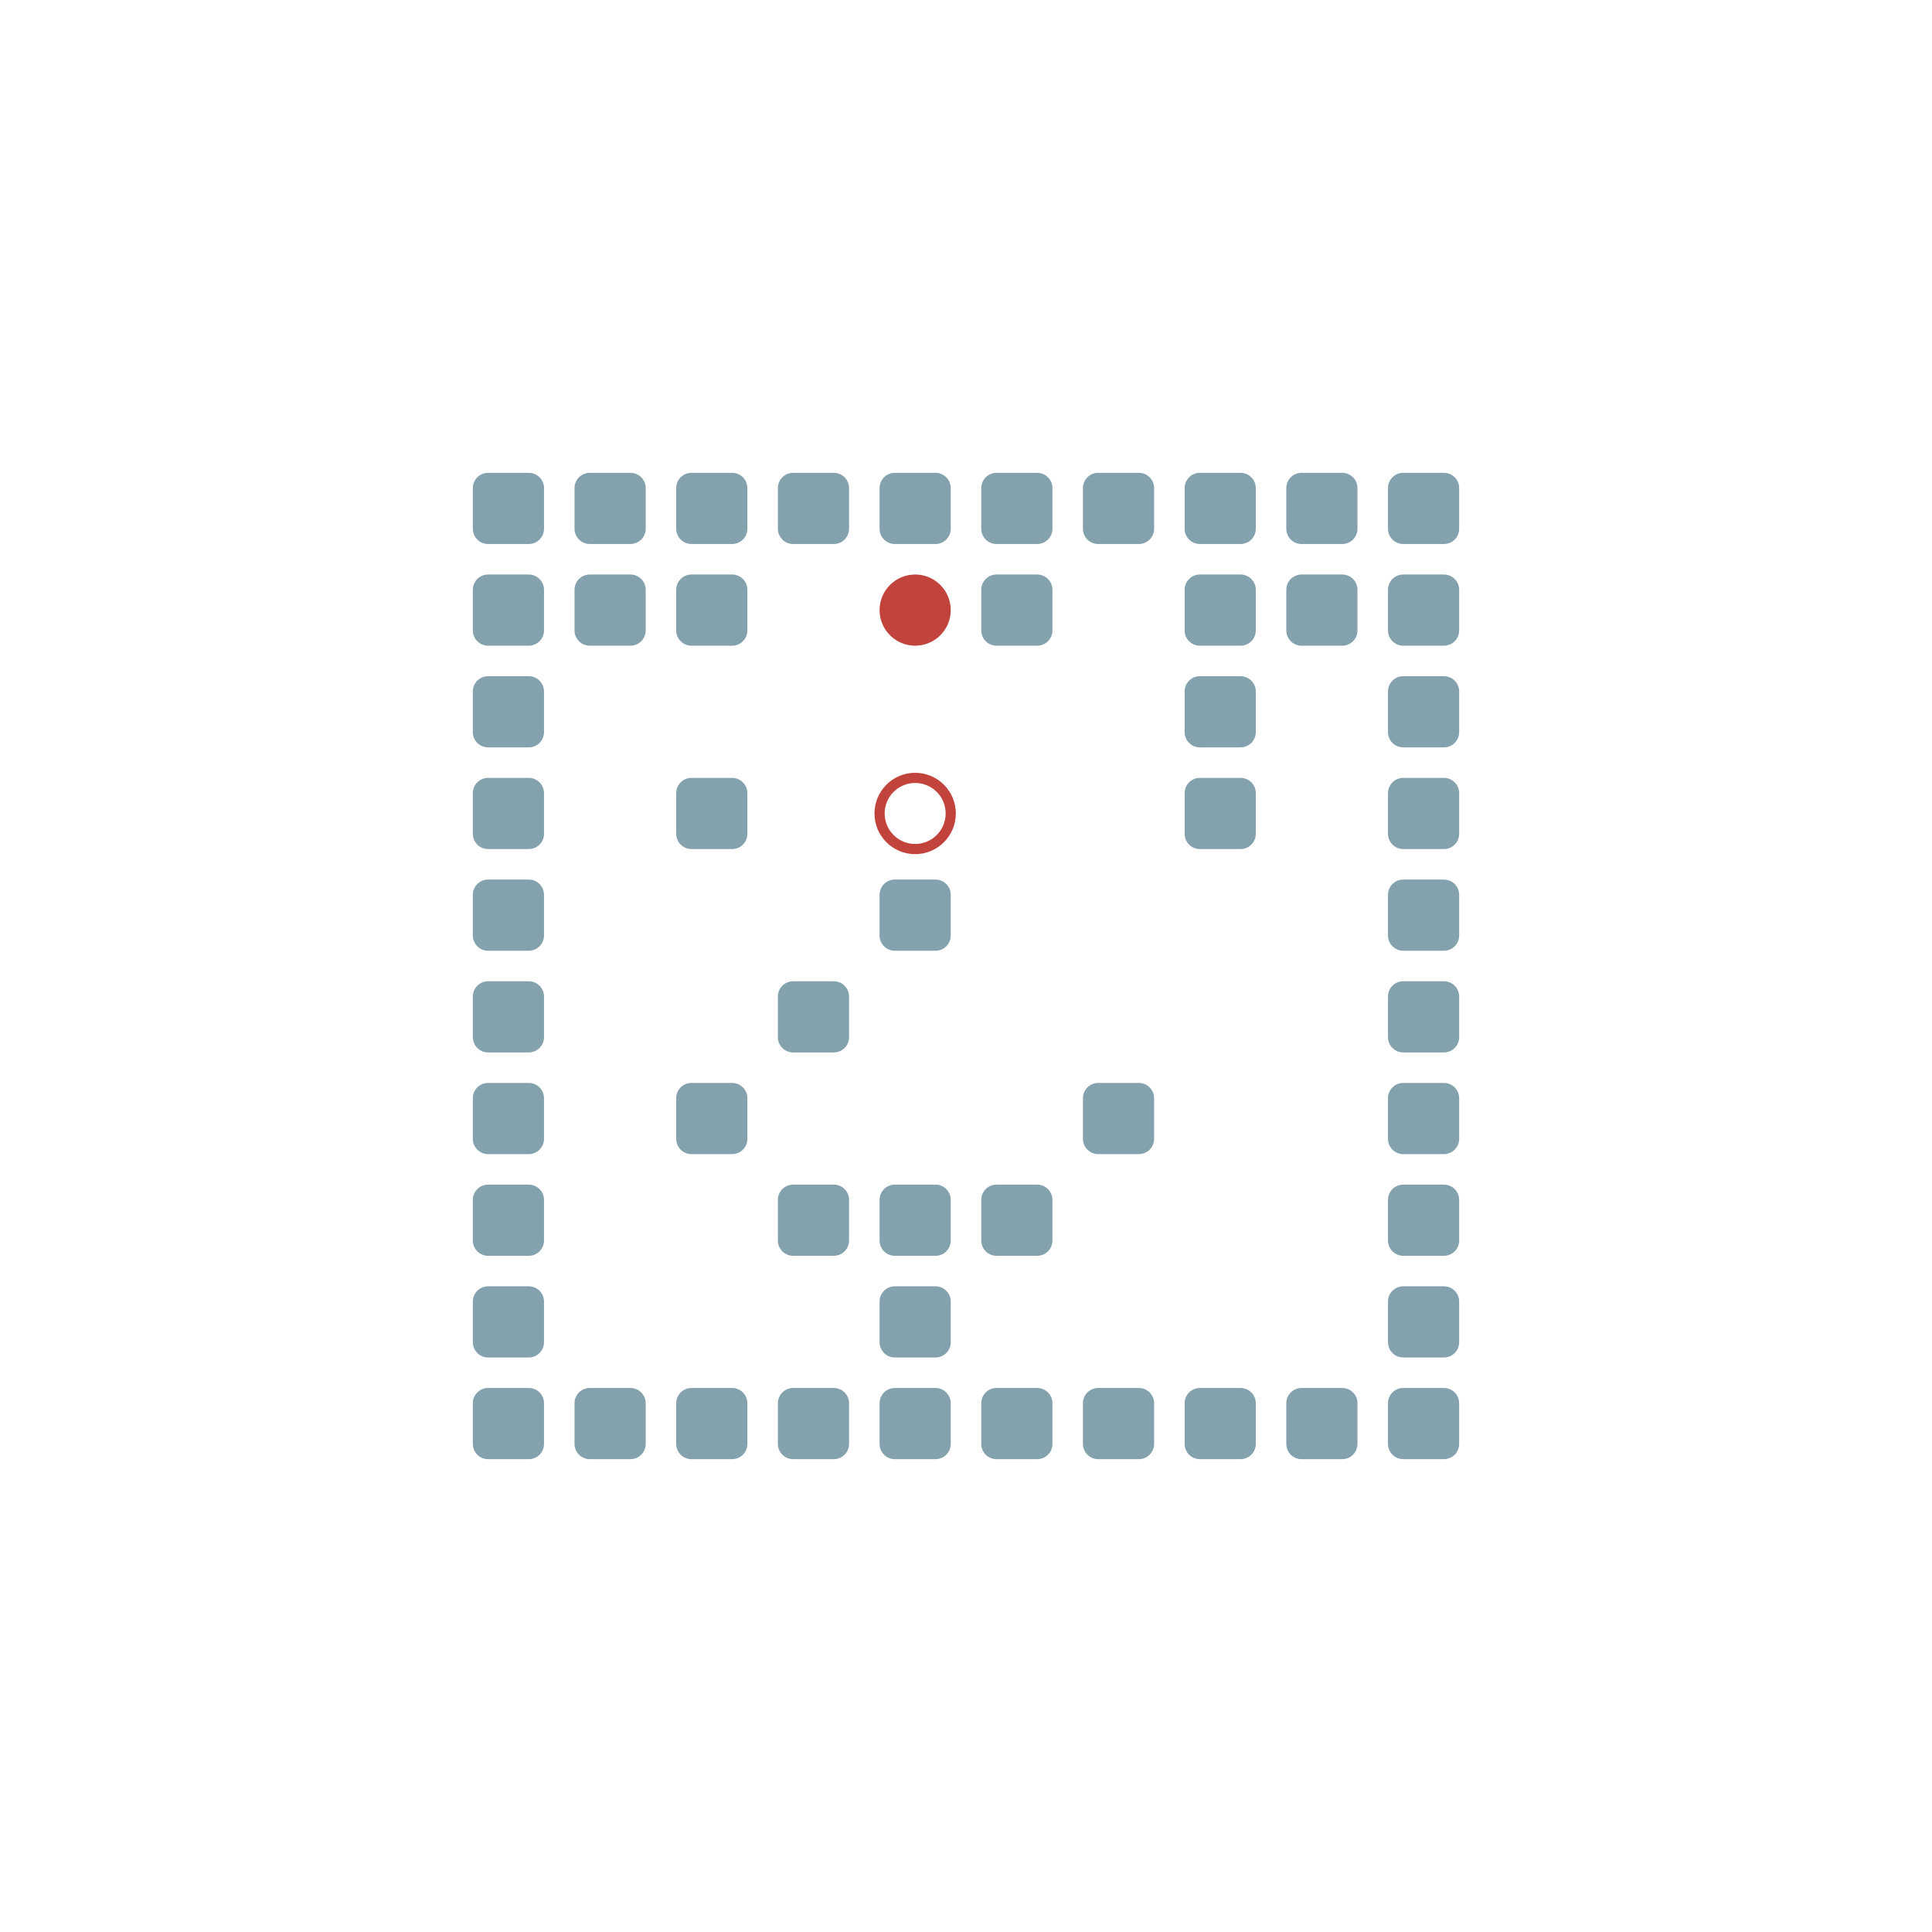
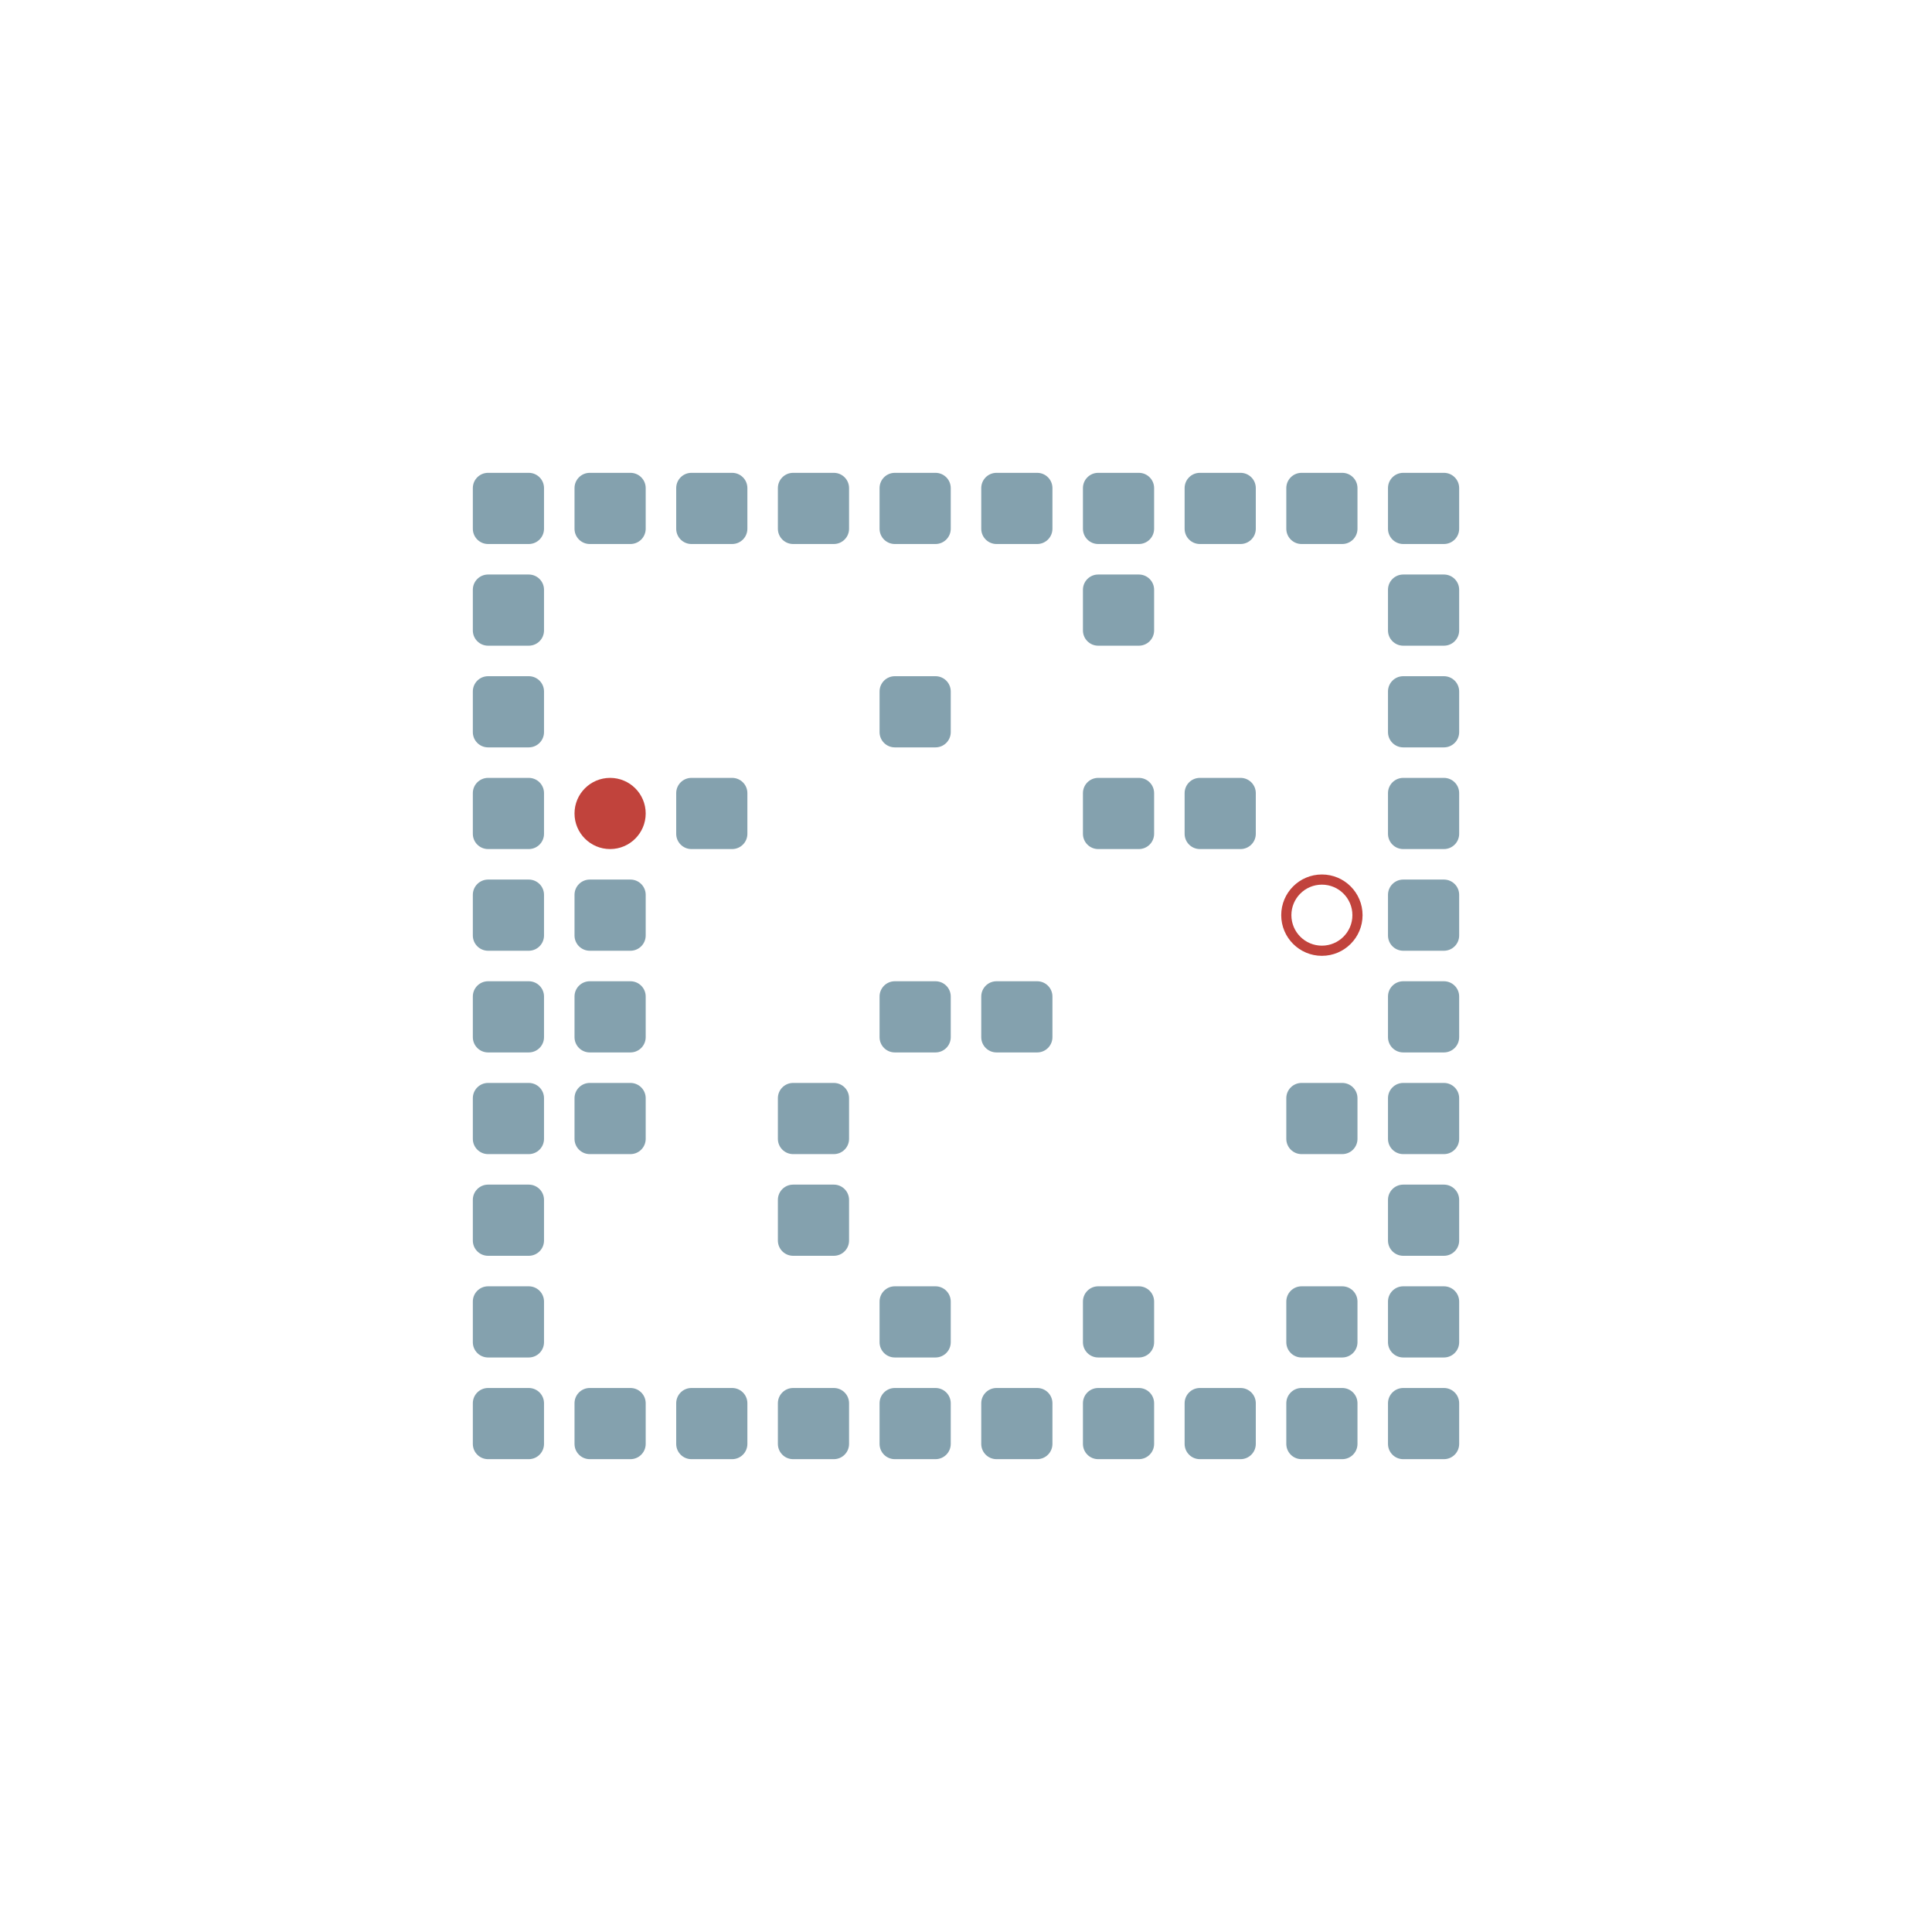
<svg xmlns="http://www.w3.org/2000/svg" width="190" height="190" viewBox="0 -1900 1900 1900">
  <defs>

</defs>
  <rect fill="#84A1AE" height="70" rx="15" width="70" x="465" y="-535" />
  <rect fill="#84A1AE" height="70" rx="15" width="70" x="465" y="-635" />
  <rect fill="#84A1AE" height="70" rx="15" width="70" x="465" y="-735" />
  <rect fill="#84A1AE" height="70" rx="15" width="70" x="465" y="-835" />
  <rect fill="#84A1AE" height="70" rx="15" width="70" x="465" y="-935" />
  <rect fill="#84A1AE" height="70" rx="15" width="70" x="465" y="-1035" />
  <rect fill="#84A1AE" height="70" rx="15" width="70" x="465" y="-1135" />
  <rect fill="#84A1AE" height="70" rx="15" width="70" x="465" y="-1235" />
  <rect fill="#84A1AE" height="70" rx="15" width="70" x="465" y="-1335" />
  <rect fill="#84A1AE" height="70" rx="15" width="70" x="465" y="-1435" />
  <rect fill="#84A1AE" height="70" rx="15" width="70" x="565" y="-535" />
-   <rect fill="#84A1AE" height="70" rx="15" width="70" x="565" y="-1335" />
+   <rect fill="#84A1AE" height="70" rx="15" width="70" x="565" y="-835" />
+   <rect fill="#84A1AE" height="70" rx="15" width="70" x="565" y="-935" />
+   <rect fill="#84A1AE" height="70" rx="15" width="70" x="565" y="-1035" />
  <rect fill="#84A1AE" height="70" rx="15" width="70" x="565" y="-1435" />
  <rect fill="#84A1AE" height="70" rx="15" width="70" x="665" y="-535" />
-   <rect fill="#84A1AE" height="70" rx="15" width="70" x="665" y="-835" />
  <rect fill="#84A1AE" height="70" rx="15" width="70" x="665" y="-1135" />
-   <rect fill="#84A1AE" height="70" rx="15" width="70" x="665" y="-1335" />
  <rect fill="#84A1AE" height="70" rx="15" width="70" x="665" y="-1435" />
  <rect fill="#84A1AE" height="70" rx="15" width="70" x="765" y="-535" />
  <rect fill="#84A1AE" height="70" rx="15" width="70" x="765" y="-735" />
-   <rect fill="#84A1AE" height="70" rx="15" width="70" x="765" y="-935" />
+   <rect fill="#84A1AE" height="70" rx="15" width="70" x="765" y="-835" />
  <rect fill="#84A1AE" height="70" rx="15" width="70" x="765" y="-1435" />
  <rect fill="#84A1AE" height="70" rx="15" width="70" x="865" y="-535" />
  <rect fill="#84A1AE" height="70" rx="15" width="70" x="865" y="-635" />
-   <rect fill="#84A1AE" height="70" rx="15" width="70" x="865" y="-735" />
-   <rect fill="#84A1AE" height="70" rx="15" width="70" x="865" y="-1035" />
+   <rect fill="#84A1AE" height="70" rx="15" width="70" x="865" y="-935" />
+   <rect fill="#84A1AE" height="70" rx="15" width="70" x="865" y="-1235" />
  <rect fill="#84A1AE" height="70" rx="15" width="70" x="865" y="-1435" />
  <rect fill="#84A1AE" height="70" rx="15" width="70" x="965" y="-535" />
-   <rect fill="#84A1AE" height="70" rx="15" width="70" x="965" y="-735" />
-   <rect fill="#84A1AE" height="70" rx="15" width="70" x="965" y="-1335" />
+   <rect fill="#84A1AE" height="70" rx="15" width="70" x="965" y="-935" />
  <rect fill="#84A1AE" height="70" rx="15" width="70" x="965" y="-1435" />
  <rect fill="#84A1AE" height="70" rx="15" width="70" x="1065" y="-535" />
-   <rect fill="#84A1AE" height="70" rx="15" width="70" x="1065" y="-835" />
+   <rect fill="#84A1AE" height="70" rx="15" width="70" x="1065" y="-635" />
+   <rect fill="#84A1AE" height="70" rx="15" width="70" x="1065" y="-1135" />
+   <rect fill="#84A1AE" height="70" rx="15" width="70" x="1065" y="-1335" />
  <rect fill="#84A1AE" height="70" rx="15" width="70" x="1065" y="-1435" />
  <rect fill="#84A1AE" height="70" rx="15" width="70" x="1165" y="-535" />
  <rect fill="#84A1AE" height="70" rx="15" width="70" x="1165" y="-1135" />
-   <rect fill="#84A1AE" height="70" rx="15" width="70" x="1165" y="-1235" />
-   <rect fill="#84A1AE" height="70" rx="15" width="70" x="1165" y="-1335" />
  <rect fill="#84A1AE" height="70" rx="15" width="70" x="1165" y="-1435" />
  <rect fill="#84A1AE" height="70" rx="15" width="70" x="1265" y="-535" />
-   <rect fill="#84A1AE" height="70" rx="15" width="70" x="1265" y="-1335" />
+   <rect fill="#84A1AE" height="70" rx="15" width="70" x="1265" y="-635" />
+   <rect fill="#84A1AE" height="70" rx="15" width="70" x="1265" y="-835" />
  <rect fill="#84A1AE" height="70" rx="15" width="70" x="1265" y="-1435" />
  <rect fill="#84A1AE" height="70" rx="15" width="70" x="1365" y="-535" />
  <rect fill="#84A1AE" height="70" rx="15" width="70" x="1365" y="-635" />
  <rect fill="#84A1AE" height="70" rx="15" width="70" x="1365" y="-735" />
  <rect fill="#84A1AE" height="70" rx="15" width="70" x="1365" y="-835" />
  <rect fill="#84A1AE" height="70" rx="15" width="70" x="1365" y="-935" />
  <rect fill="#84A1AE" height="70" rx="15" width="70" x="1365" y="-1035" />
  <rect fill="#84A1AE" height="70" rx="15" width="70" x="1365" y="-1135" />
  <rect fill="#84A1AE" height="70" rx="15" width="70" x="1365" y="-1235" />
  <rect fill="#84A1AE" height="70" rx="15" width="70" x="1365" y="-1335" />
  <rect fill="#84A1AE" height="70" rx="15" width="70" x="1365" y="-1435" />
-   <circle cx="900" cy="-1300" fill="#c1433c" r="35">
-     <animate attributeName="cy" dur="13.44s" keyTimes="0.0;0.02;0.102;0.122;0.408;0.429;0.469;0.49;0.51;0.653;0.673;0.714;0.735;0.755;0.776;0.796;0.816;0.837;0.939;0.959;1.0" repeatCount="indefinite" values="-1300;-1300;-1300;-1200;-1200;-1100;-1100;-1000;-1100;-1100;-1000;-1000;-900;-900;-1000;-900;-900;-1000;-1000;-1100;-1100" />
-     <animate attributeName="cx" dur="13.44s" keyTimes="0.0;0.02;0.082;0.102;0.122;0.143;0.163;0.184;0.204;0.224;0.327;0.347;0.388;0.408;0.735;0.755;0.837;0.857;0.878;0.898;0.918;0.959;0.98;1.0" repeatCount="indefinite" values="900;900;900;800;800;700;600;600;700;600;600;700;700;600;600;700;700;800;700;700;800;800;900;900" />
-     <animate attributeName="visibility" dur="13.44s" keyTimes="0.0;0.02;0.959;0.98;1.0" repeatCount="indefinite" values="visible;visible;visible;hidden;hidden" />
+   <circle cx="600" cy="-1100" fill="#c1433c" r="35">
+     <animate attributeName="cy" dur="28.28s" keyTimes="0.0;0.01;0.02;0.029;0.039;0.049;0.059;0.069;0.078;0.108;0.118;0.137;0.147;0.157;0.167;0.176;0.216;0.225;0.265;0.275;0.324;0.333;0.343;0.422;0.431;0.441;0.451;0.461;0.471;0.48;0.539;0.549;0.559;0.578;0.588;0.725;0.735;0.755;0.765;0.775;0.784;0.794;0.824;0.833;0.931;0.941;0.951;0.961;0.98;0.99;1.0" repeatCount="indefinite" values="-1100;-1100;-1200;-1200;-1300;-1300;-1200;-1200;-1300;-1300;-1200;-1200;-1100;-1200;-1200;-1100;-1100;-1200;-1200;-1100;-1100;-1200;-1300;-1300;-1200;-1200;-1300;-1200;-1200;-1300;-1300;-1200;-1100;-1100;-1000;-1000;-900;-900;-1000;-900;-1000;-900;-900;-1000;-1000;-1100;-1100;-1000;-1000;-1100;-1100" />
+     <animate attributeName="cx" dur="28.28s" keyTimes="0.0;0.01;0.02;0.029;0.059;0.069;0.098;0.108;0.118;0.127;0.235;0.245;0.255;0.265;0.284;0.294;0.304;0.314;0.353;0.363;0.373;0.402;0.412;0.422;0.49;0.5;0.529;0.539;0.559;0.569;0.588;0.598;0.627;0.637;0.647;0.657;0.667;0.706;0.716;0.843;0.853;0.882;0.892;0.902;0.912;0.922;0.931;0.941;0.951;1.0" repeatCount="indefinite" values="600;600;600;700;700;600;600;700;700;600;600;700;700;800;800;900;900;1000;1000;900;1000;1000;900;800;800;900;900;800;800;900;900;1000;1000;900;900;800;700;700;800;800;700;700;800;900;900;800;900;900;800;800" />
+     <animate attributeName="visibility" dur="28.28s" keyTimes="0.0;0.01;1.0" repeatCount="indefinite" values="visible;visible;visible" />
  </circle>
-   <circle cx="900" cy="-1100" fill="none" r="35" stroke="#c1433c" stroke-width="10">
-     <animate attributeName="visibility" dur="13.44s" keyTimes="0.0;0.02;0.959;0.98;1.0" repeatCount="indefinite" values="visible;visible;visible;hidden;hidden" />
+   <circle cx="1300" cy="-1000" fill="none" r="35" stroke="#c1433c" stroke-width="10">
+     <animate attributeName="visibility" dur="28.28s" keyTimes="0.0;0.01;1.0" repeatCount="indefinite" values="visible;visible;visible" />
  </circle>
</svg>
